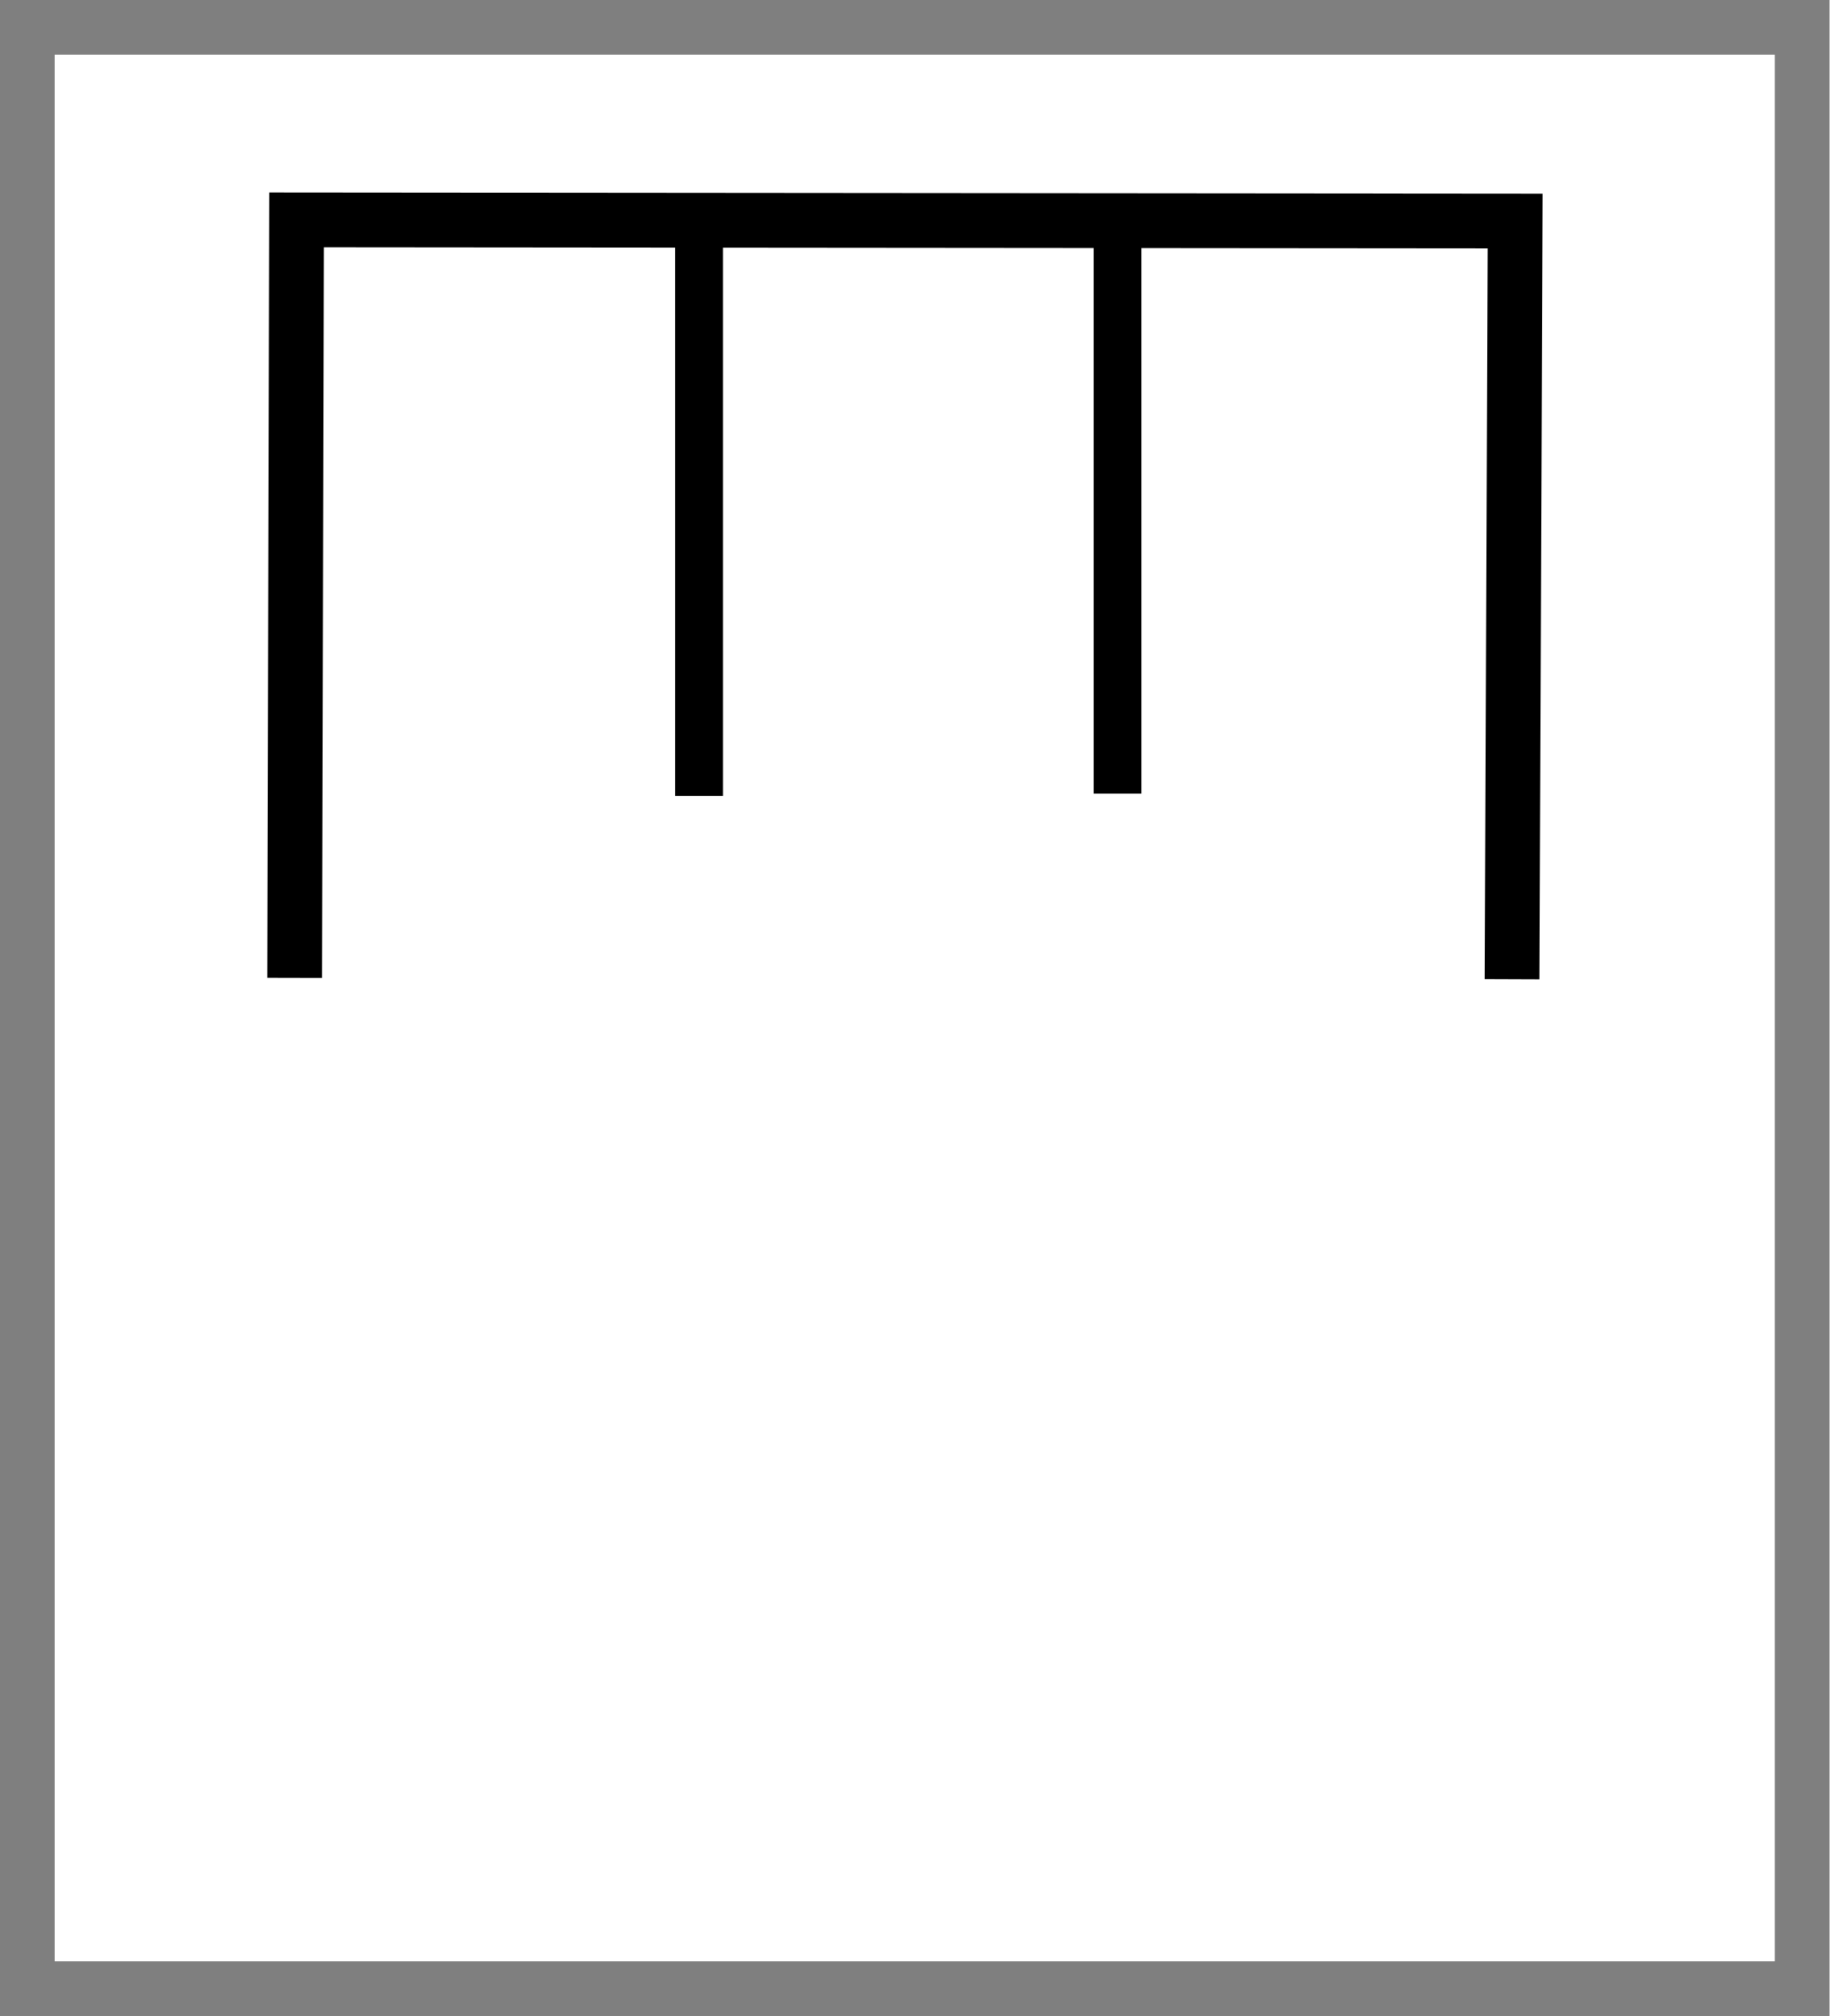
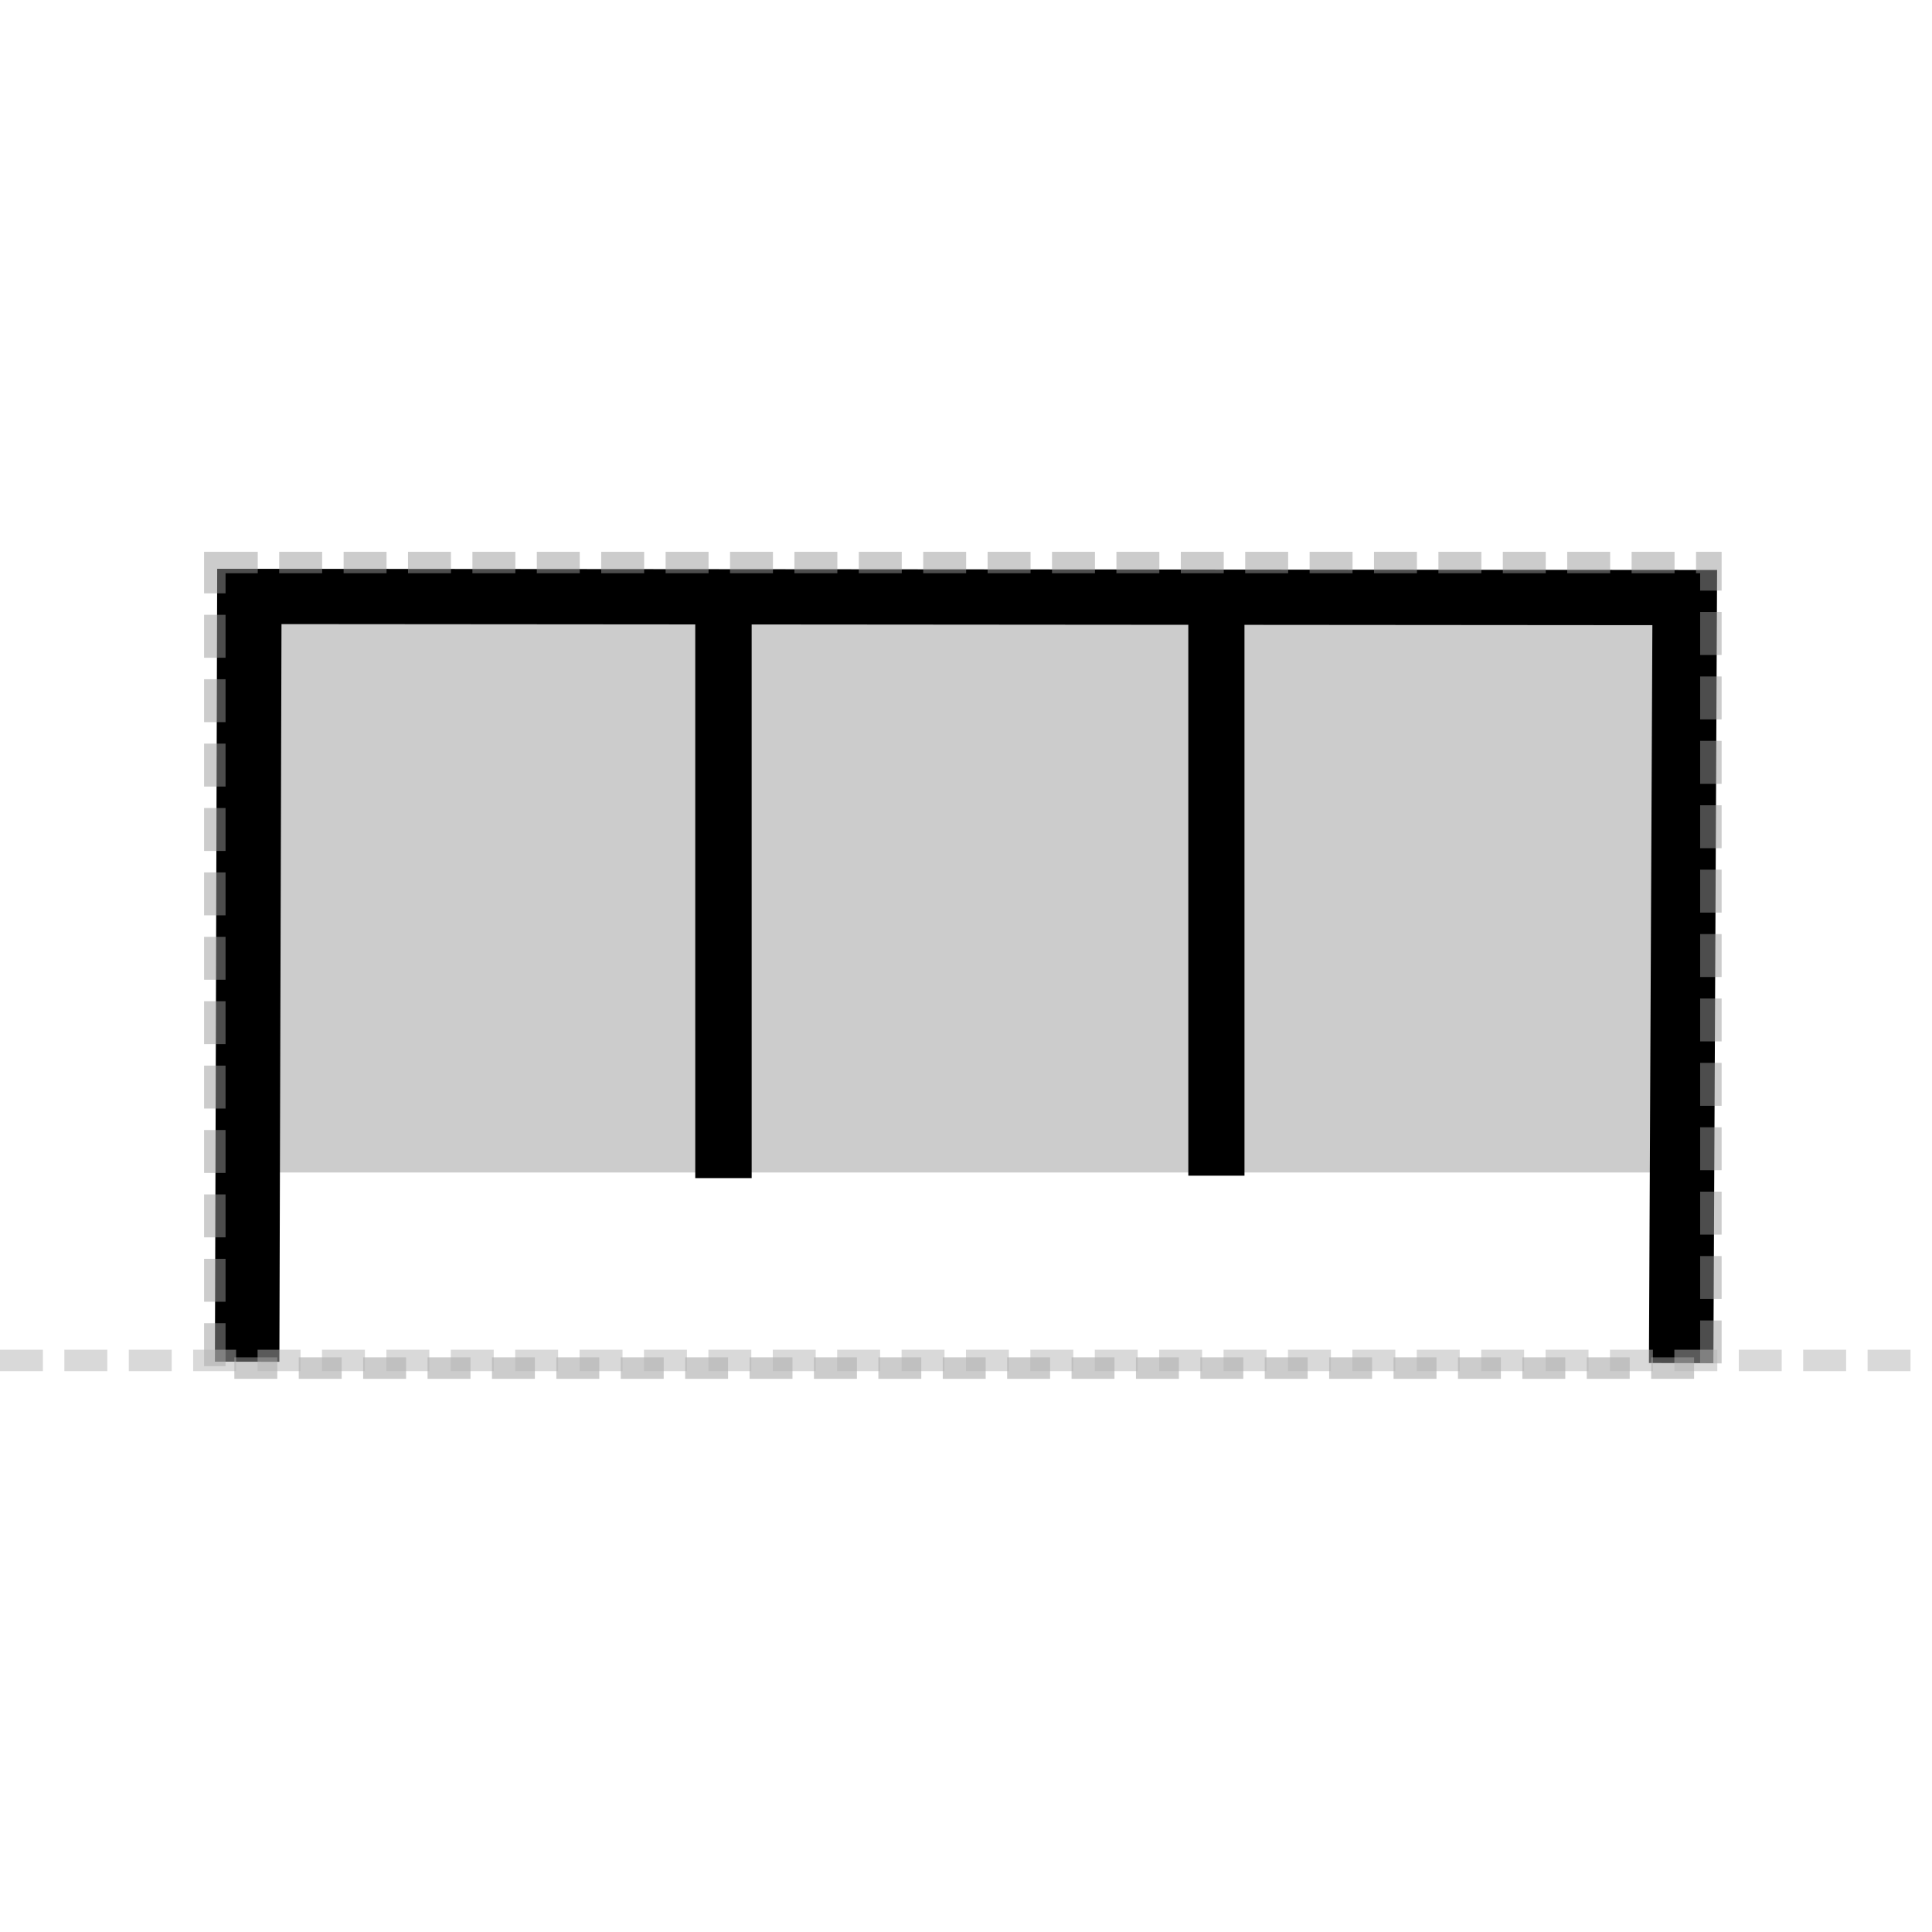
- <svg xmlns="http://www.w3.org/2000/svg" width="27.439mm" height="30.241mm" viewBox="0 0 97.223 107.151" id="svg2" version="1.1">
+ <svg xmlns="http://www.w3.org/2000/svg" width="0.5in" height="0.5in" viewBox="0 0 45 45" id="svg2" version="1.1">
  <defs id="defs4" />
-   <g id="layer1" transform="translate(-95.34347,-307.5533)">
-     <rect style="opacity:0.5;fill:none;stroke:#000000;stroke-width:2.908;stroke-miterlimit:4;stroke-dasharray:none;stroke-opacity:1" id="rect4157" width="94.315" height="104.243" x="96.797" y="309.007" />
-     <g id="g3524" transform="translate(0.6317891,-20.46996)">
+   <g id="layer1" transform="translate(-95.34347,-369.7047)">
+     <rect style="opacity:0.5;fill:#999999;fill-opacity:1;stroke:none;stroke-width:0.5;stroke-miterlimit:4;stroke-dasharray:1, 0.5;stroke-dashoffset:0;stroke-opacity:1" id="rect4163" width="32.612" height="13.045" x="101.687" y="383.969" ry="0" />
+     <g id="g3524" transform="matrix(0.516277,0,0,0.4424656,44.11762,233.2864)">
      <g transform="translate(6.326749,5.05057)" id="g4159">
        <path style="fill:none;fill-rule:evenodd;stroke:#000000;stroke-width:2.908;stroke-linecap:butt;stroke-linejoin:miter;stroke-miterlimit:4;stroke-dasharray:none;stroke-opacity:1" d="m 104.045,374.946 0.099,-40.285 64.758,0.059 -0.162,40.299" id="path3340" />
      </g>
      <g transform="translate(26.61604,5.05057)" id="g4159-6" />
      <path style="fill:none;fill-rule:evenodd;stroke:#000000;stroke-width:2.534;stroke-linecap:butt;stroke-linejoin:miter;stroke-miterlimit:4;stroke-dasharray:none;stroke-opacity:1" d="m 154.1,370.203 -6e-4,-30.658" id="path3340-7-1" />
      <path style="fill:none;fill-rule:evenodd;stroke:#000000;stroke-width:2.545;stroke-linecap:butt;stroke-linejoin:miter;stroke-miterlimit:4;stroke-dasharray:none;stroke-opacity:1" d="m 131.861,370.33 -6e-4,-30.911" id="path3340-7-5" />
    </g>
+     <rect style="opacity:0.5;fill:none;fill-opacity:1;stroke:#999999;stroke-width:0.5;stroke-miterlimit:4;stroke-dasharray:1, 0.5;stroke-dashoffset:0;stroke-opacity:1" id="rect4141" width="34.846" height="18.763" x="100.347" y="382.807" />
+     <path style="opacity:0.5;fill:#b3b3b3;fill-opacity:1;stroke:#b3b3b3;stroke-width:0.5;stroke-miterlimit:4;stroke-dasharray:1, 0.5;stroke-dashoffset:0;stroke-opacity:1" d="m 95.343,401.392 c 45.121,0 45.121,0 45.121,0" id="path4165" />
  </g>
</svg>
